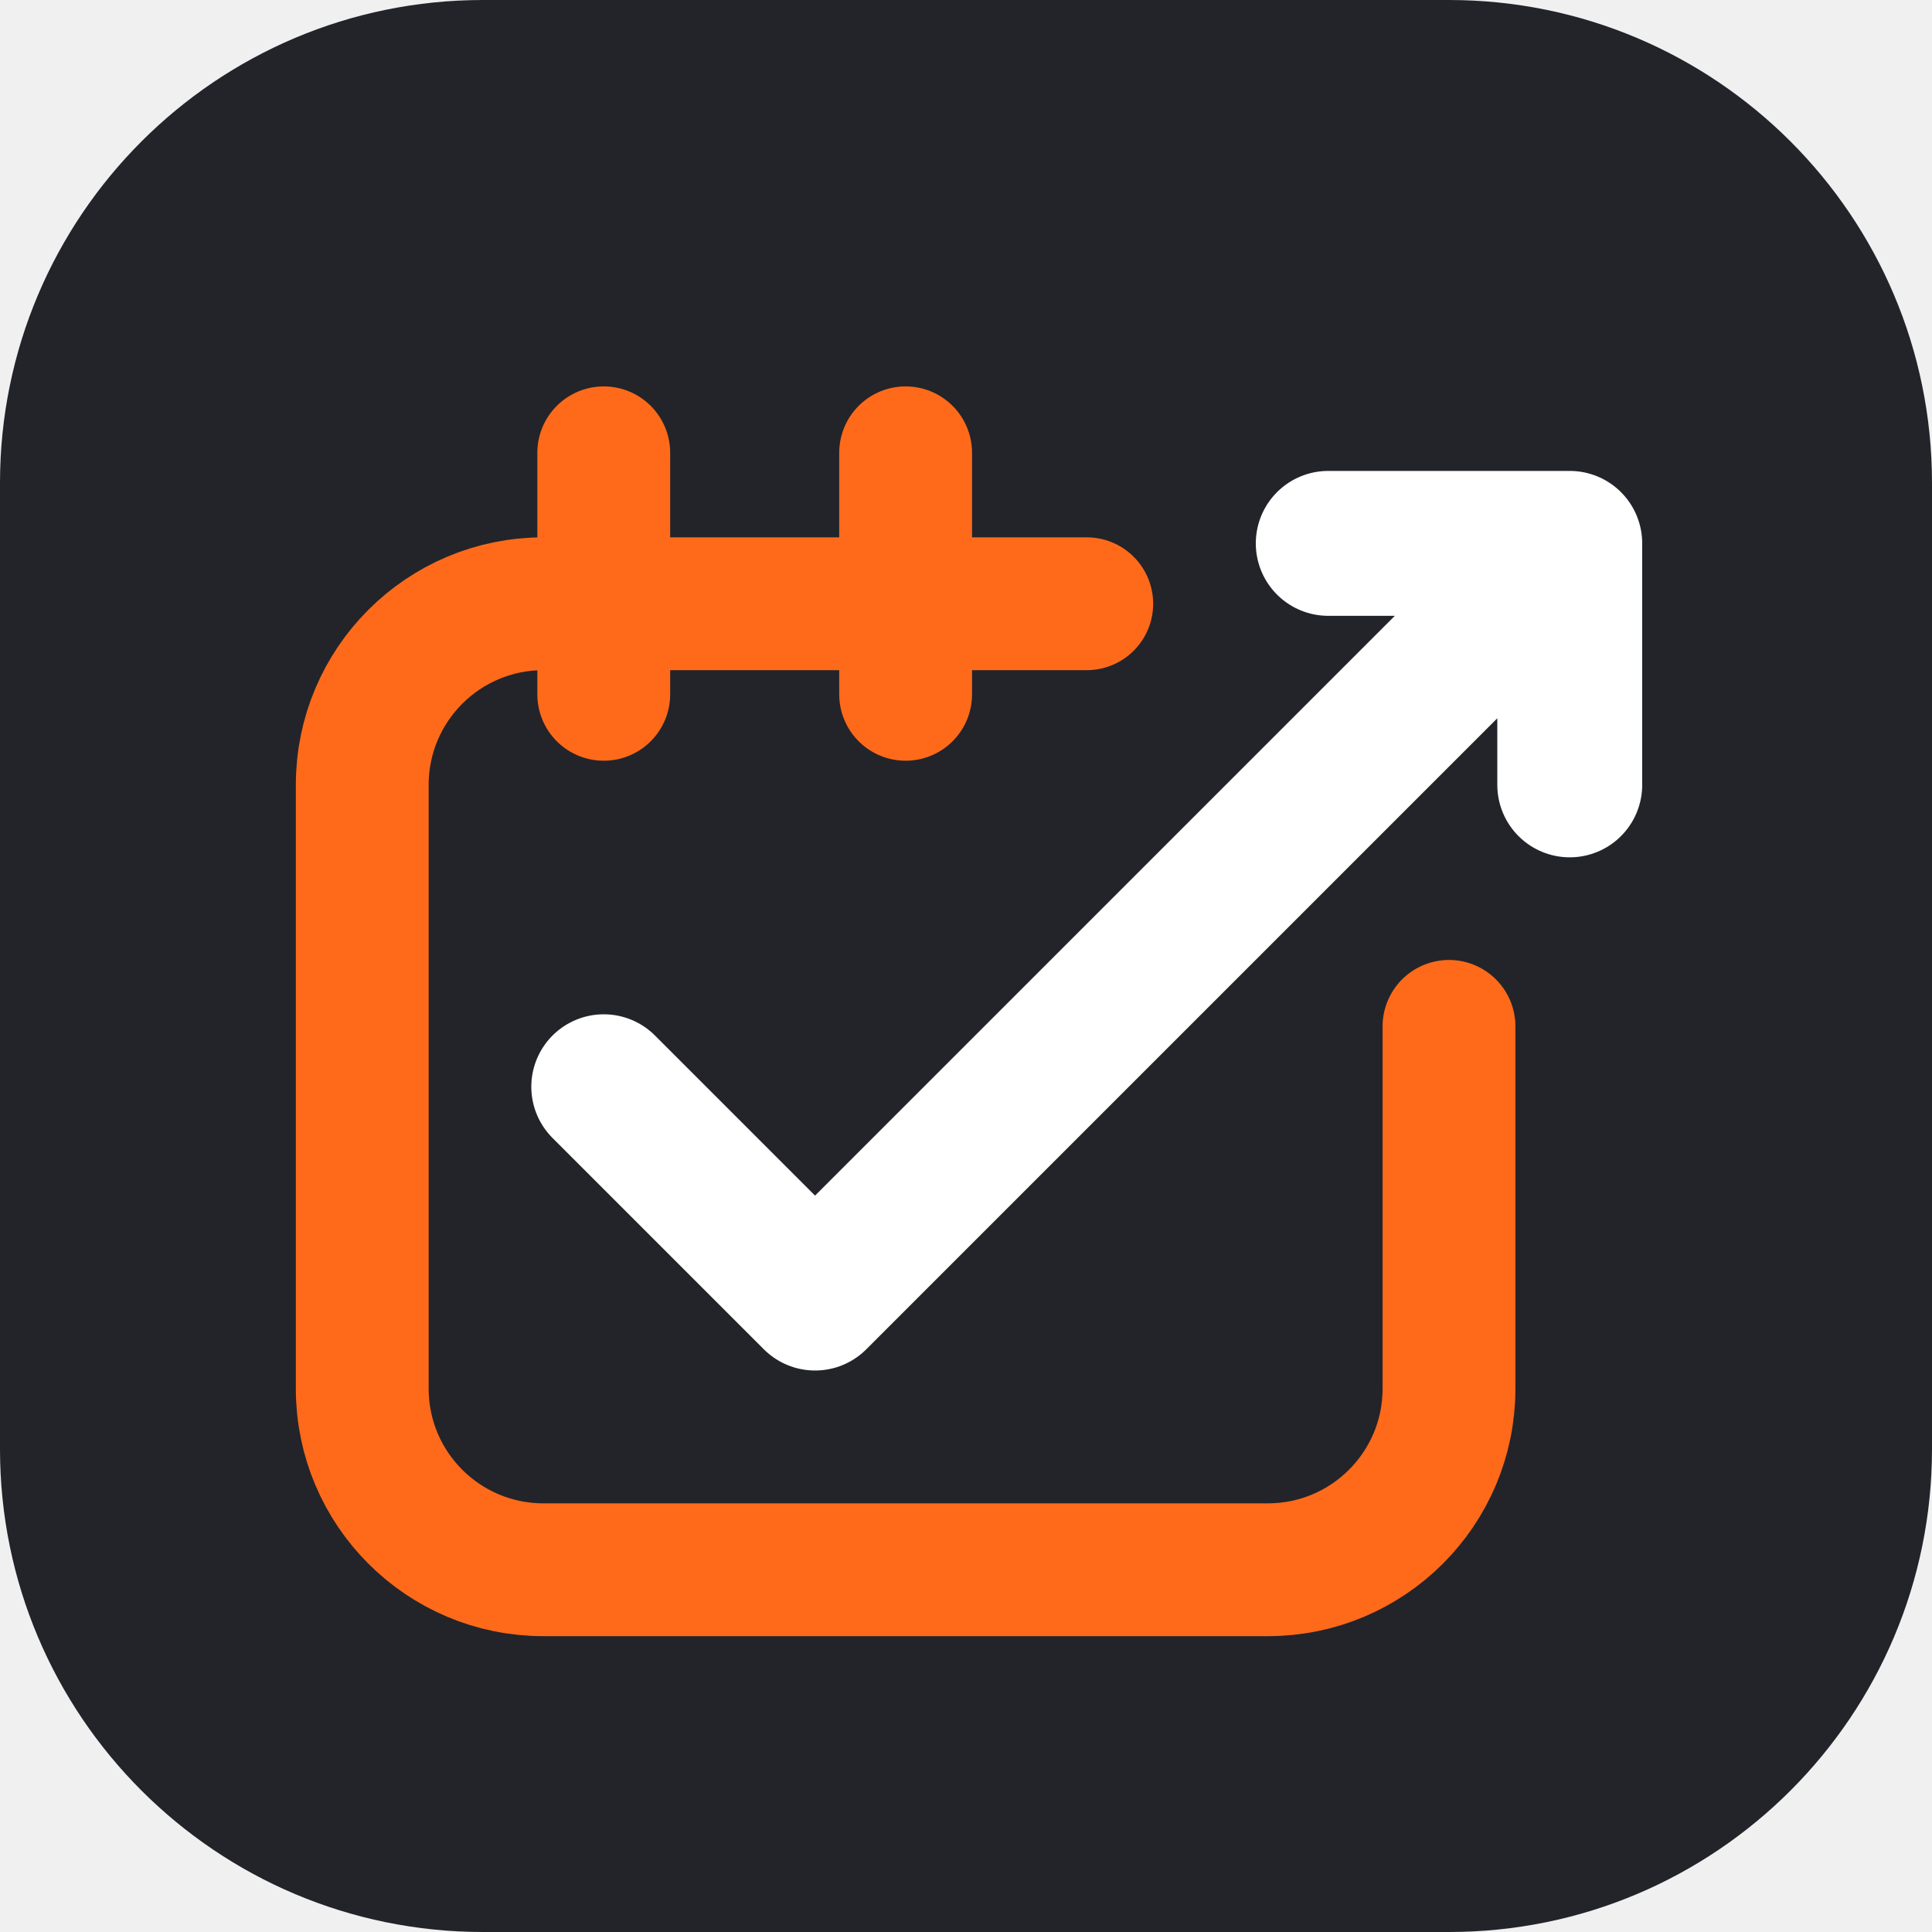
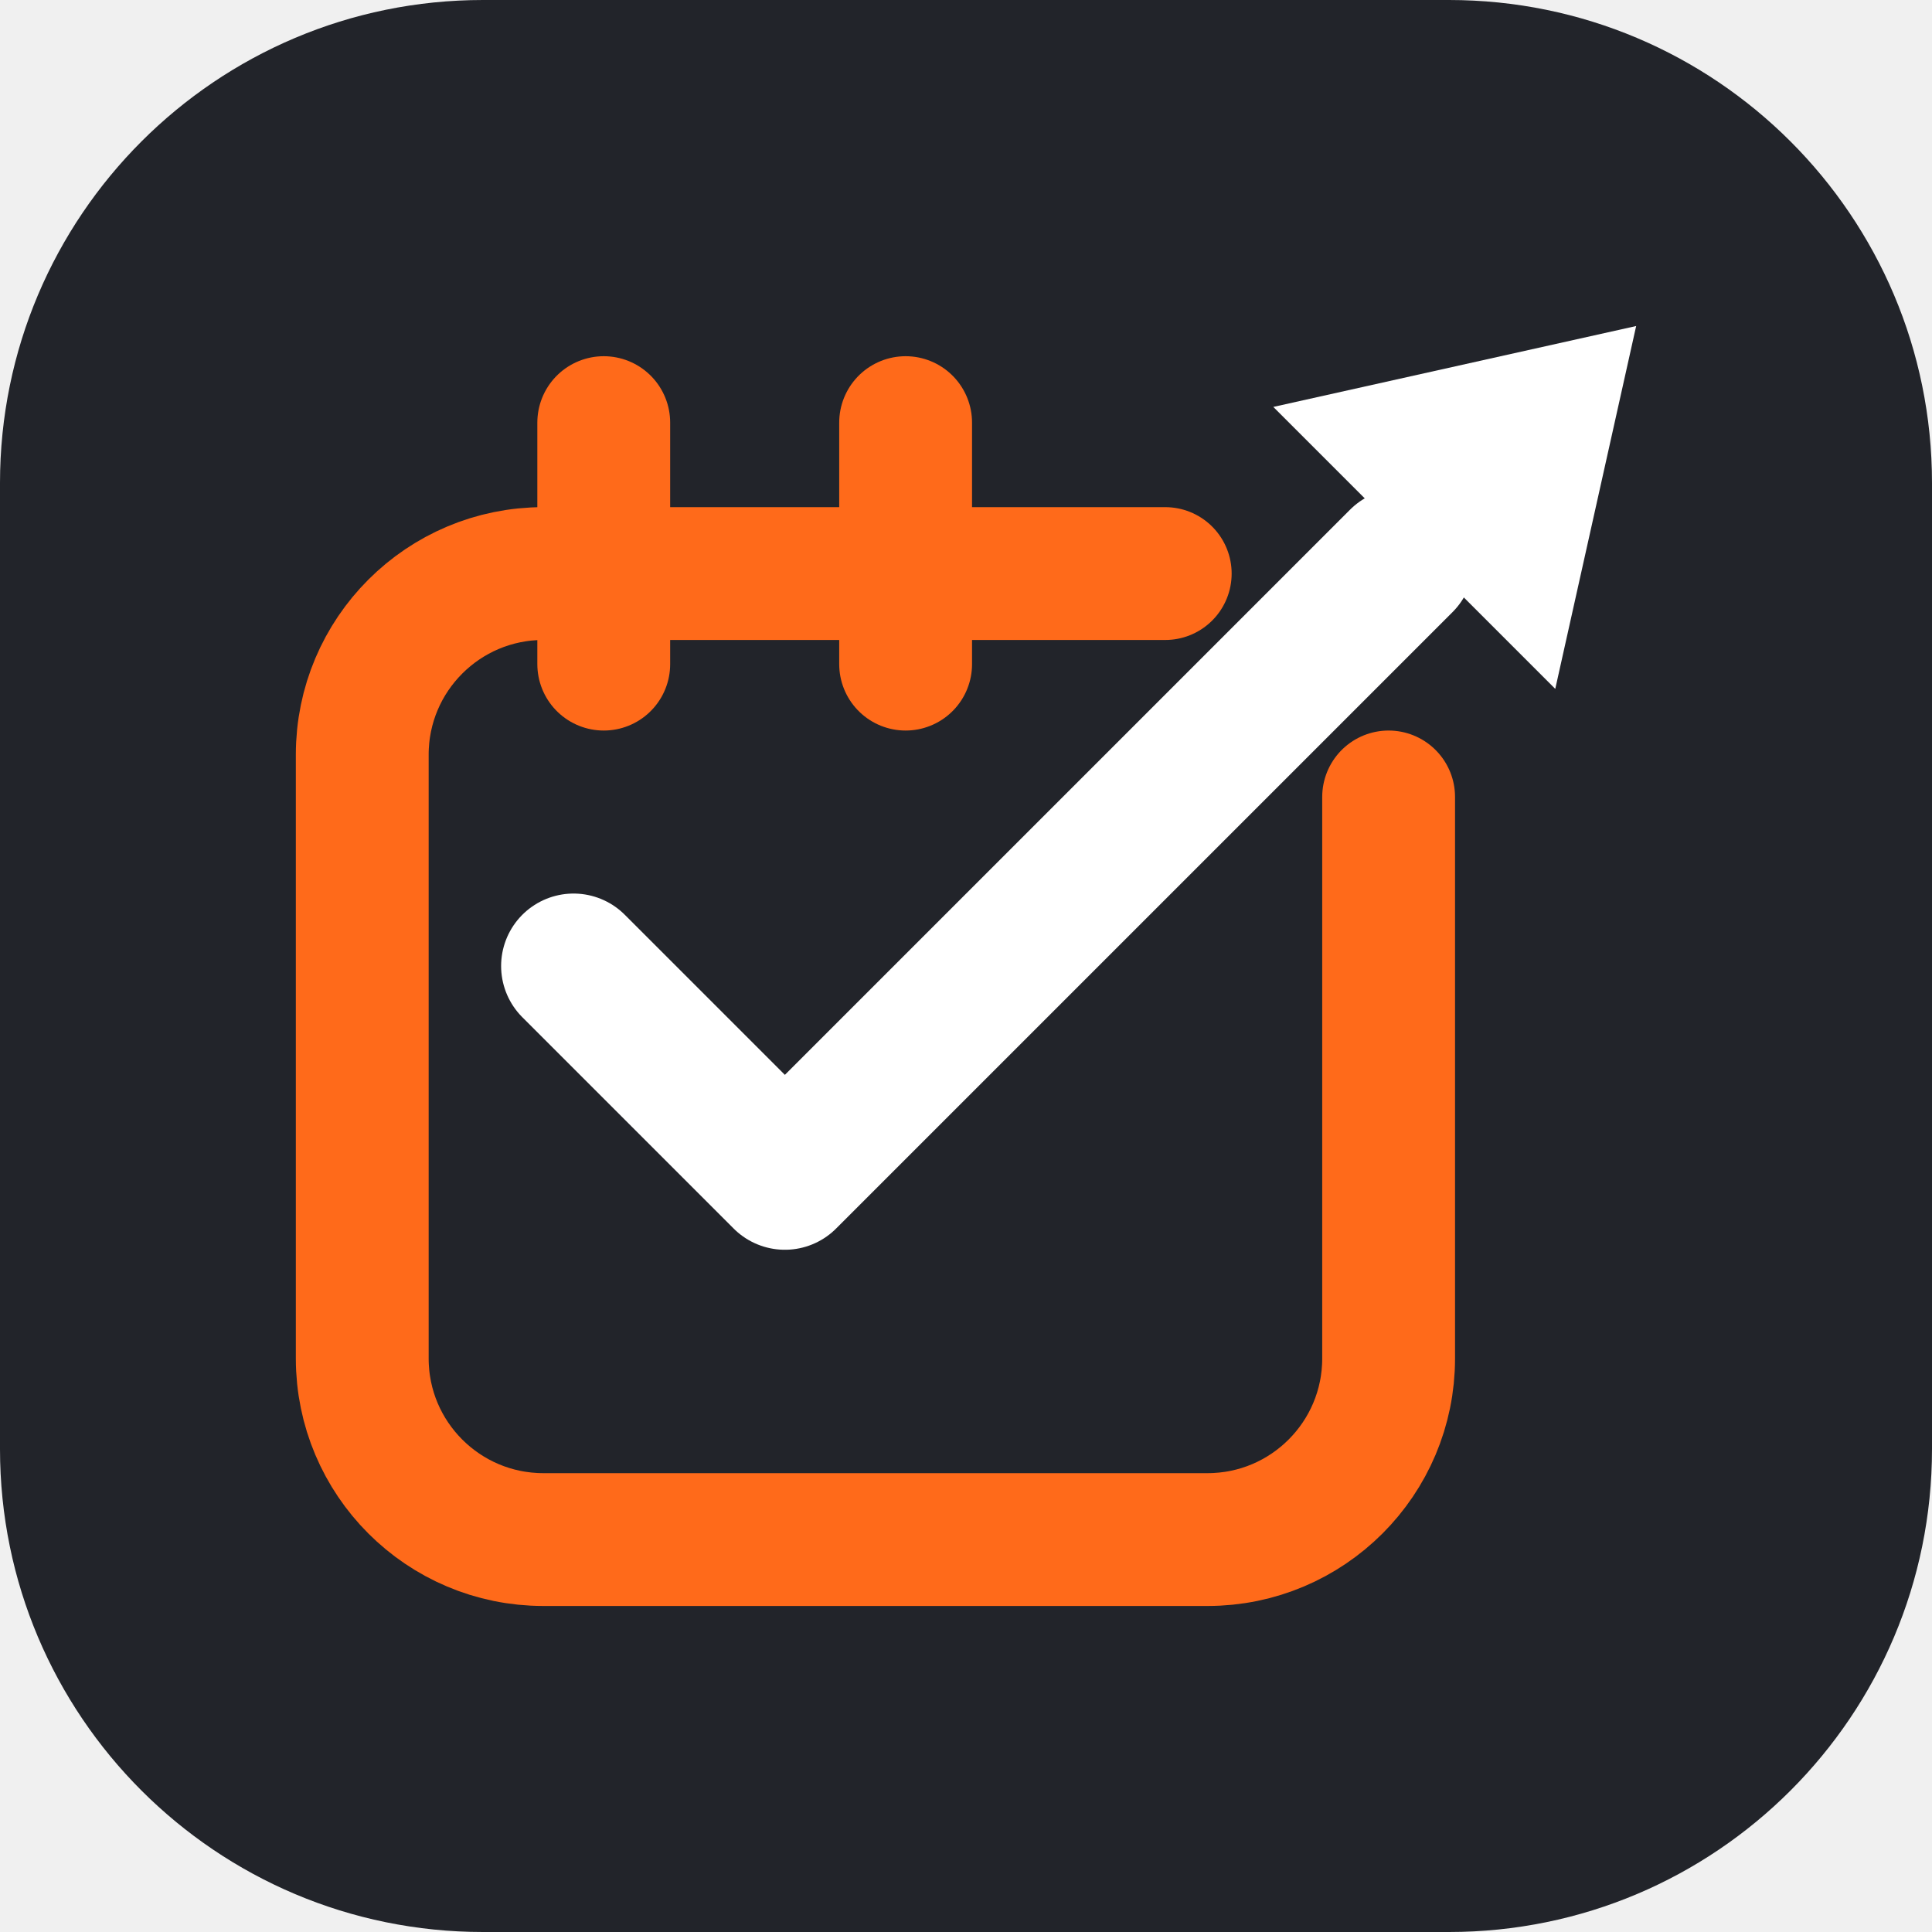
<svg xmlns="http://www.w3.org/2000/svg" viewBox="0 0 32 32" width="32" height="32">
  <rect width="32" height="32" rx="8" fill="#22242A" />
-   <path d="M18 10H9a3 3 0 0 0-3 3v10a3 3 0 0 0 3 3h12a3 3 0 0 0 3-3v-6" fill="none" stroke="#FF6A1A" stroke-width="2.2" stroke-linecap="round" stroke-linejoin="round" />
-   <path d="M10 7.5v4M15 7.5v4" fill="none" stroke="#FF6A1A" stroke-width="2.2" stroke-linecap="round" />
-   <path d="M10 18l3.5 3.5L26 9M22 9h4v4" fill="none" stroke="#FFFFFF" stroke-width="2.4" stroke-linecap="round" stroke-linejoin="round" />
+   <path d="M19.3 9.5H9a3 3 0 0 0-3 3v10a3 3 0 0 0 3 3h11a3 3 0 0 0 3-3V13.2" fill="none" stroke="#FF6A1A" stroke-width="2.2" stroke-linecap="round" stroke-linejoin="round" />
+   <path d="M10 7v4M15 7v4" fill="none" stroke="#FF6A1A" stroke-width="2.2" stroke-linecap="round" />
+   <path d="M9.5 16L13 19.5L23.21 9.29" fill="none" stroke="#FFFFFF" stroke-width="2.4" stroke-linecap="round" stroke-linejoin="round" />
+   <path d="M27.1 5.4L21.09 6.74L25.76 11.41Z" fill="#FFFFFF" />
</svg>
